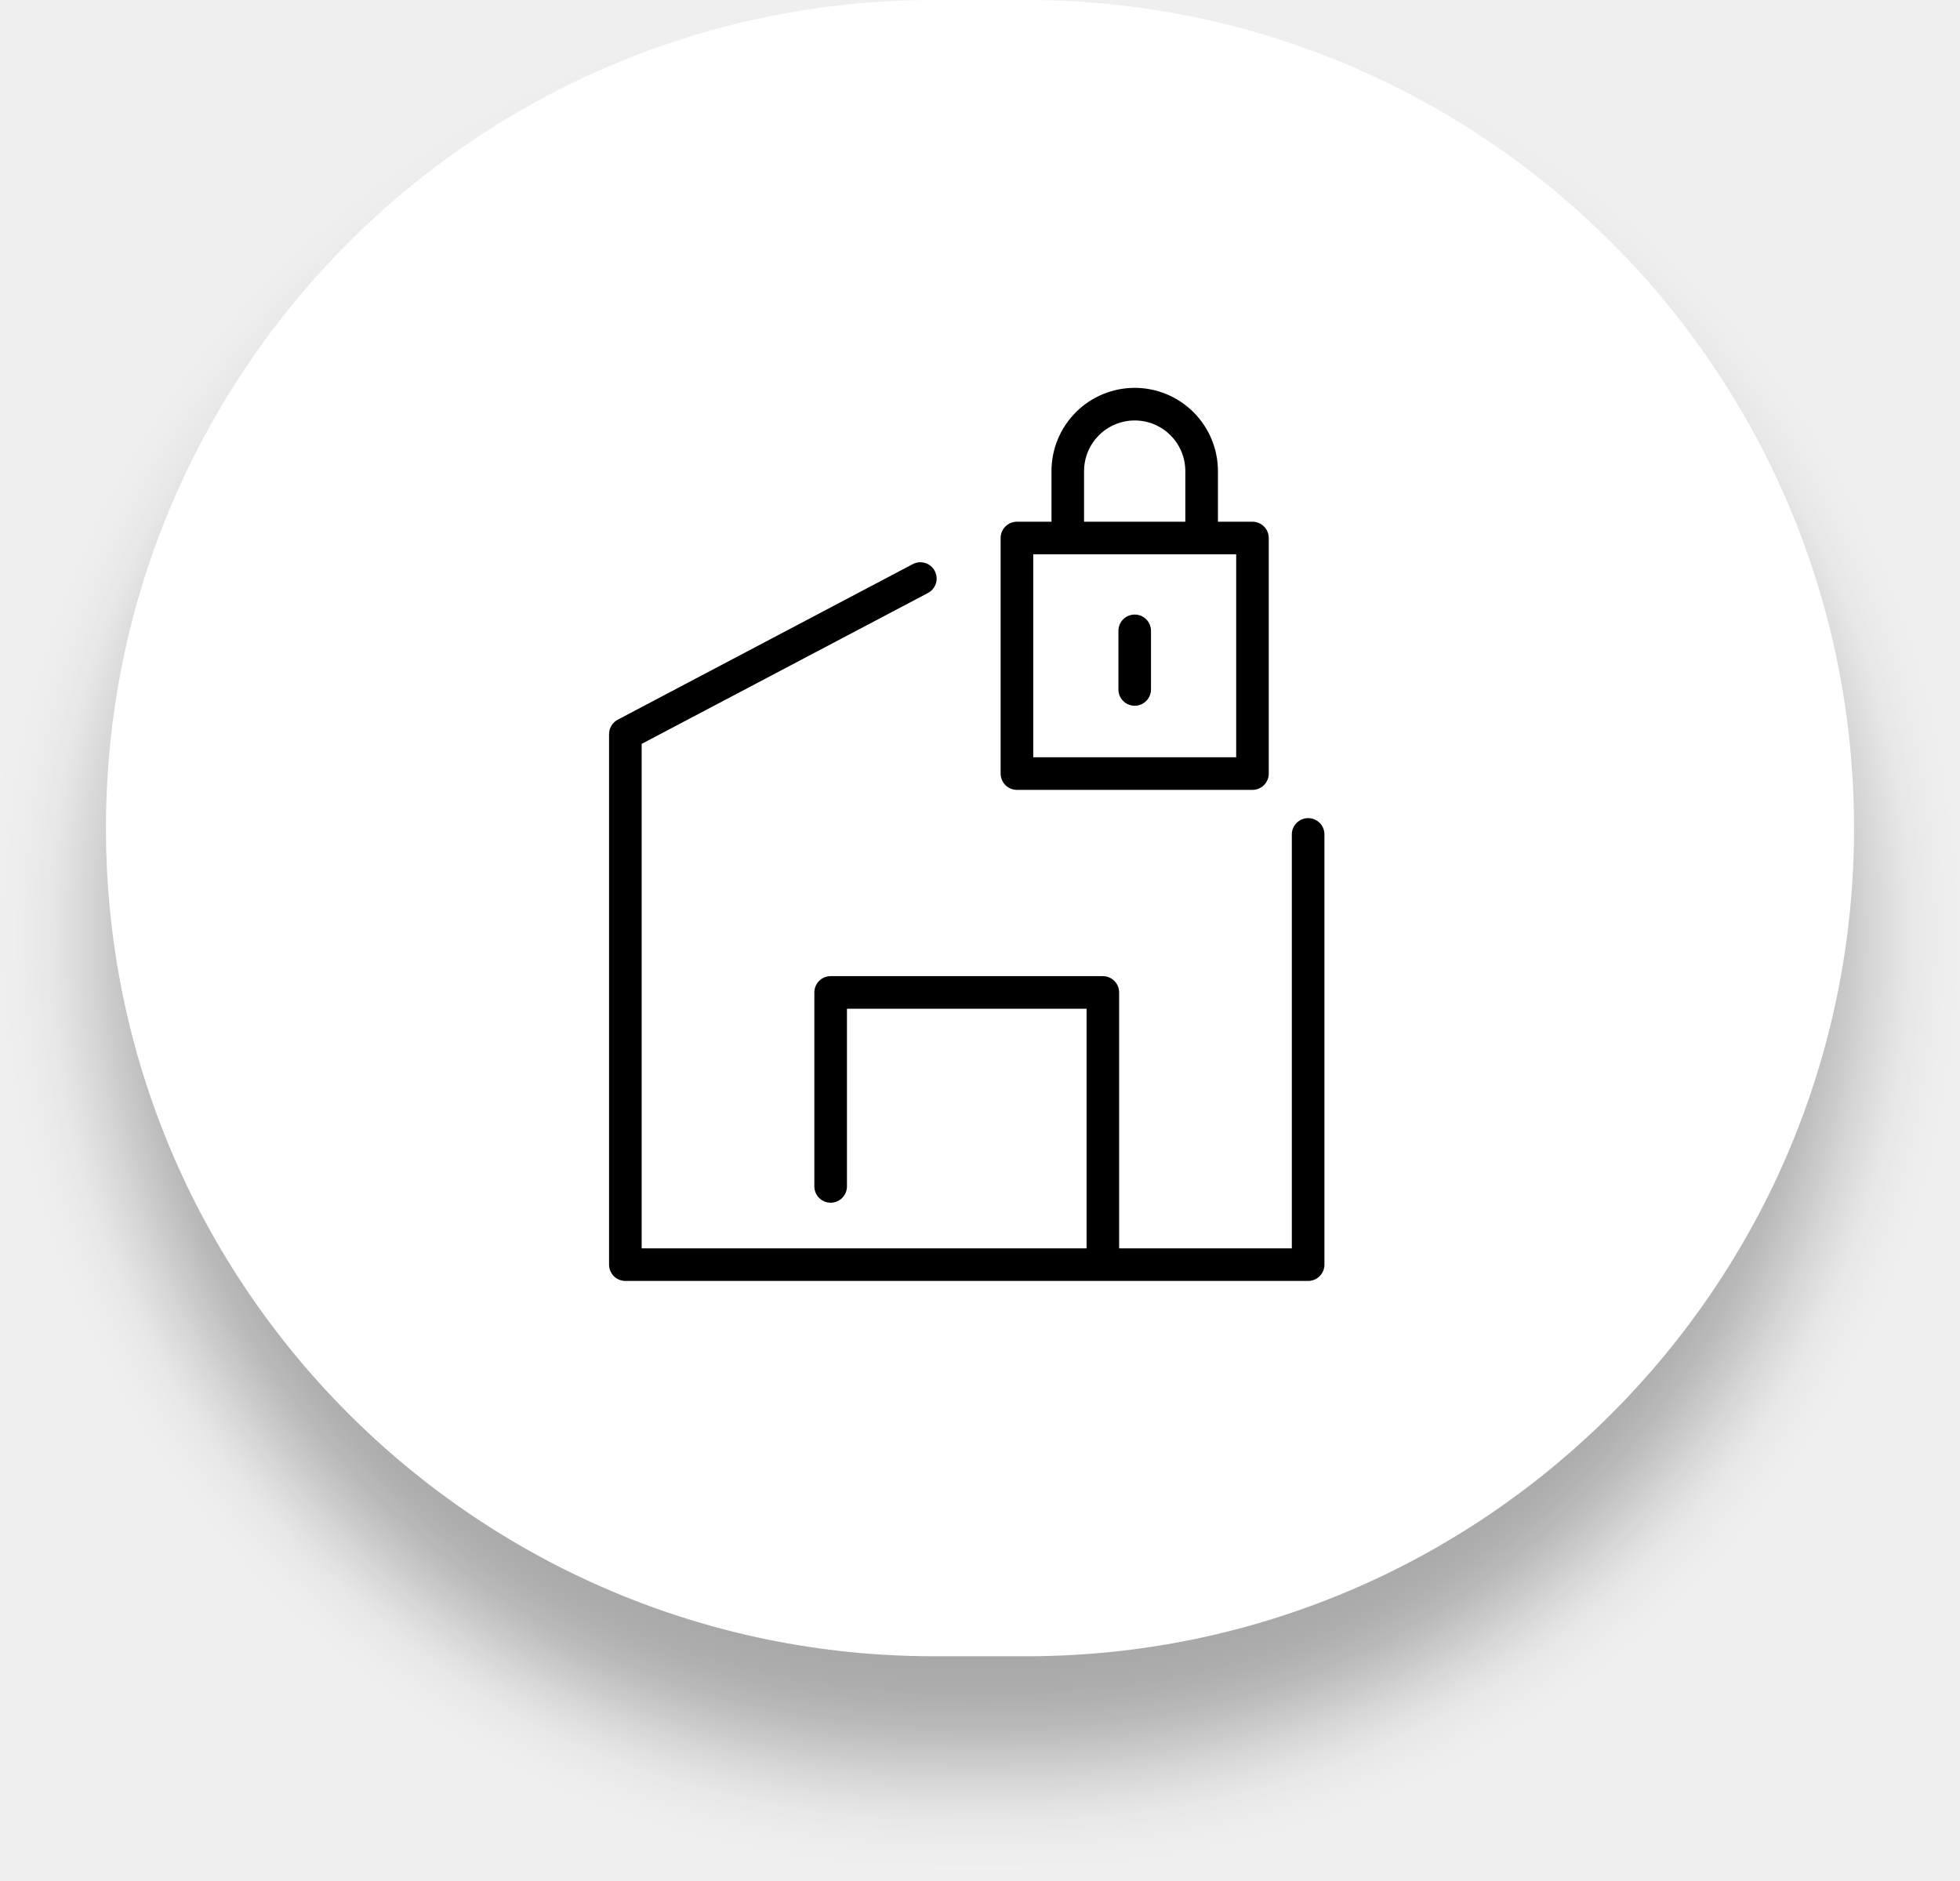
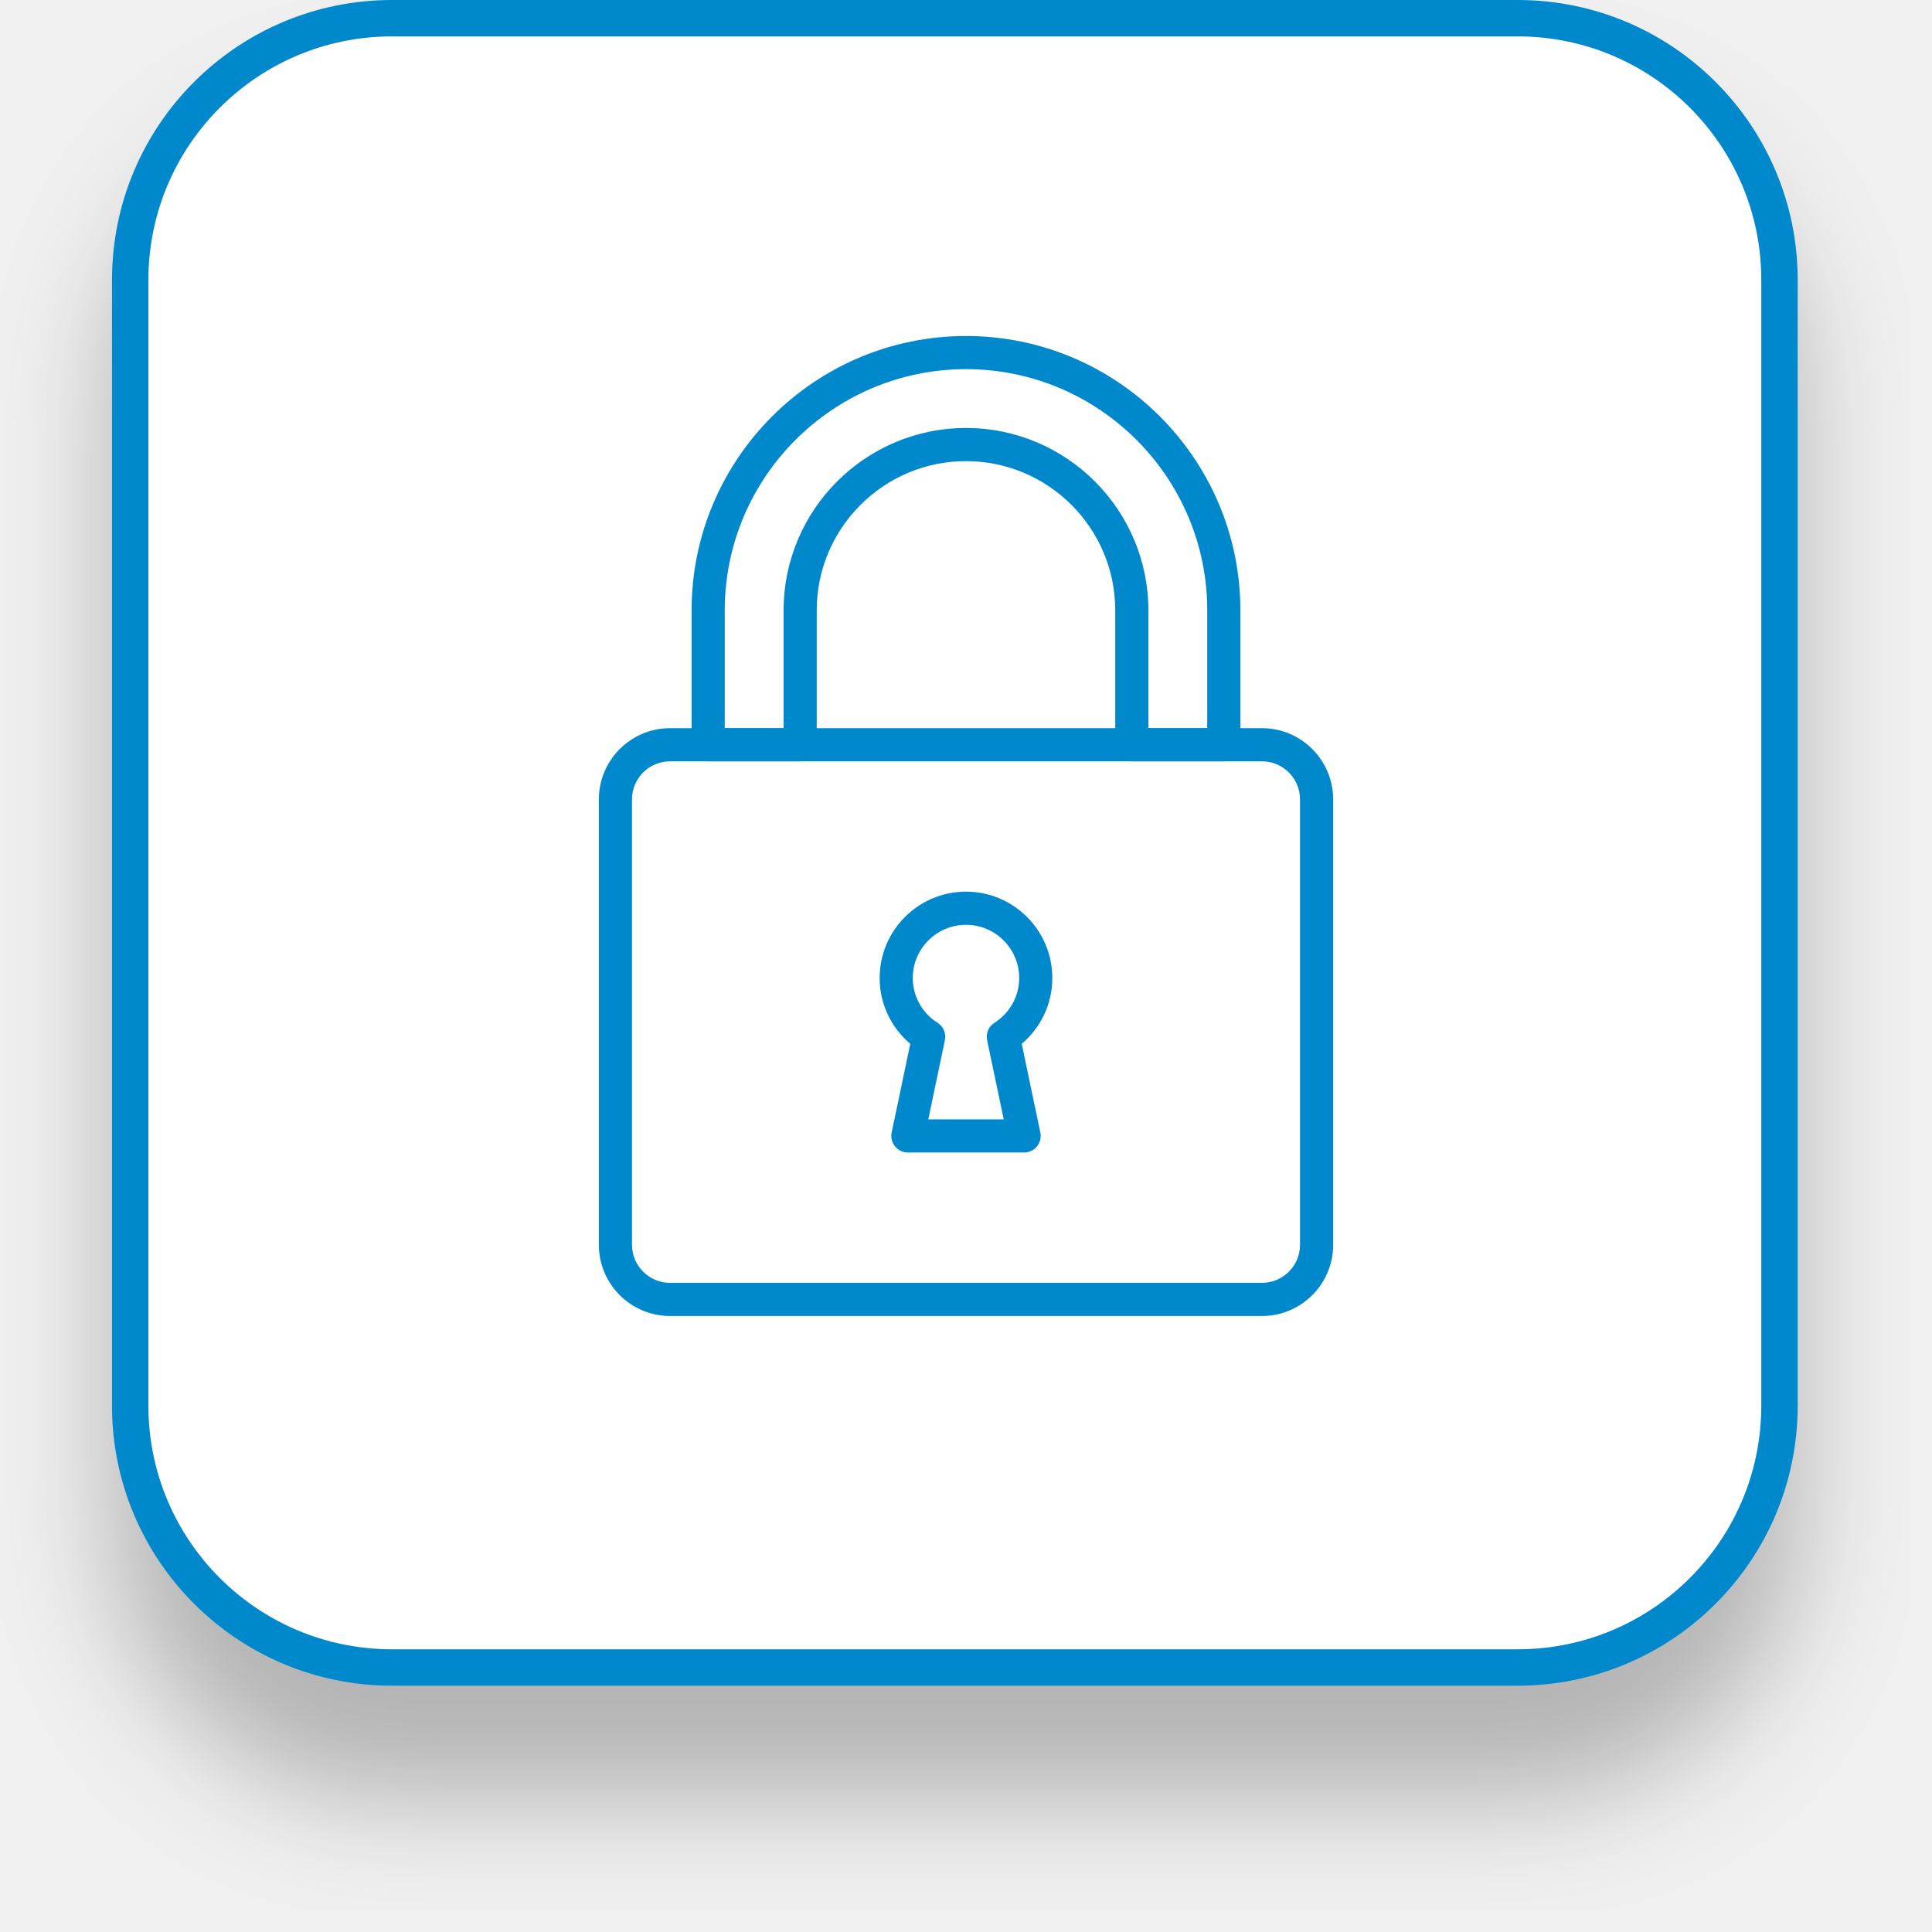
- <svg xmlns="http://www.w3.org/2000/svg" width="74" height="71" viewBox="0 0 74 71" fill="none">
+ <svg xmlns="http://www.w3.org/2000/svg" width="69" height="69" viewBox="0 0 69 69" fill="none">
  <g filter="url(#filter0_d)">
-     <rect x="4" width="66" height="62.526" rx="31.263" fill="white" />
+     <rect x="4.65" y="0.65" width="58.903" height="58.903" rx="9.35" fill="white" stroke="#0088CC" stroke-width="1.3" />
+     <path d="M34.5 12C29.096 12 24.7 16.396 24.7 21.799V26.598C24.7 26.925 24.965 27.19 25.292 27.19H28.577C28.904 27.19 29.169 26.925 29.169 26.598V21.799C29.169 18.86 31.56 16.469 34.5 16.469C37.439 16.469 39.83 18.86 39.83 21.799V26.598C39.83 26.925 40.095 27.19 40.422 27.19H43.707C44.034 27.19 44.299 26.925 44.299 26.598V21.799C44.299 16.396 39.903 12 34.5 12ZM43.116 26.006H41.014V21.799C41.014 18.208 38.092 15.285 34.5 15.285C30.908 15.285 27.986 18.208 27.986 21.799V26.006H25.884V21.799C25.884 17.049 29.749 13.184 34.5 13.184C39.251 13.184 43.116 17.049 43.116 21.799V26.006Z" fill="#0088CC" />
+     <path d="M45.071 26.006H23.93C22.528 26.006 21.388 27.147 21.388 28.548V44.458C21.388 45.86 22.528 47 23.93 47H45.071C46.472 47 47.613 45.86 47.613 44.458V28.548C47.613 27.147 46.472 26.006 45.071 26.006ZM46.429 44.458C46.429 45.207 45.82 45.816 45.071 45.816H23.93C23.181 45.816 22.571 45.207 22.571 44.458V28.548C22.571 27.799 23.181 27.19 23.93 27.19H45.071C45.82 27.19 46.429 27.799 46.429 28.548V44.458Z" fill="#0088CC" />
+     <path d="M36.49 37.278C37.181 36.696 37.583 35.844 37.583 34.929C37.583 33.228 36.2 31.845 34.5 31.845C32.799 31.845 31.416 33.228 31.416 34.929C31.416 35.844 31.818 36.696 32.51 37.278L31.845 40.447C31.808 40.622 31.852 40.804 31.964 40.942C32.077 41.08 32.245 41.161 32.424 41.161H36.576C36.754 41.161 36.923 41.08 37.035 40.942C37.147 40.804 37.191 40.622 37.155 40.448L36.49 37.278ZM35.515 36.529C35.307 36.661 35.203 36.908 35.254 37.15L35.847 39.977H33.153L33.746 37.15C33.797 36.908 33.693 36.661 33.485 36.529C32.93 36.176 32.599 35.578 32.599 34.929C32.599 33.881 33.452 33.029 34.5 33.029C35.547 33.029 36.4 33.881 36.4 34.929C36.4 35.578 36.069 36.176 35.515 36.529Z" fill="#0088CC" />
  </g>
-   <path d="M49.389 30.885C49.226 30.885 49.069 30.95 48.954 31.065C48.838 31.181 48.774 31.337 48.773 31.5V47.127H42.253V37.466C42.253 37.303 42.188 37.146 42.073 37.031C41.957 36.915 41.801 36.851 41.638 36.851H31.361C31.198 36.851 31.042 36.915 30.926 37.031C30.811 37.146 30.746 37.303 30.746 37.466V44.789C30.746 44.952 30.811 45.109 30.926 45.224C31.042 45.34 31.198 45.404 31.361 45.404C31.524 45.404 31.681 45.34 31.796 45.224C31.912 45.109 31.977 44.952 31.977 44.789V38.081H41.023V47.127H24.226V28.083L35.035 22.386C35.179 22.31 35.288 22.179 35.336 22.023C35.384 21.867 35.368 21.699 35.292 21.554C35.216 21.41 35.086 21.302 34.93 21.253C34.774 21.205 34.605 21.221 34.461 21.297L23.323 27.169C23.224 27.221 23.141 27.299 23.084 27.395C23.026 27.491 22.995 27.601 22.995 27.713V47.742C22.995 47.905 23.06 48.062 23.175 48.177C23.291 48.293 23.447 48.357 23.61 48.357H49.389C49.552 48.357 49.708 48.293 49.824 48.177C49.939 48.062 50.004 47.905 50.004 47.742V31.5C50.004 31.337 49.939 31.181 49.824 31.065C49.708 30.95 49.552 30.885 49.389 30.885Z" fill="black" />
-   <path d="M38.395 29.819H47.287C47.45 29.819 47.606 29.754 47.722 29.639C47.837 29.523 47.902 29.367 47.902 29.203V20.311C47.902 20.147 47.837 19.991 47.722 19.876C47.606 19.76 47.45 19.695 47.287 19.695H45.983V17.784C45.983 16.951 45.652 16.152 45.062 15.563C44.473 14.973 43.674 14.642 42.841 14.642C42.007 14.642 41.208 14.973 40.619 15.563C40.03 16.152 39.699 16.951 39.699 17.784V19.695H38.395C38.231 19.695 38.075 19.76 37.959 19.876C37.844 19.991 37.779 20.147 37.779 20.311V29.203C37.779 29.367 37.844 29.523 37.959 29.639C38.075 29.754 38.231 29.819 38.395 29.819V29.819ZM40.929 17.784C40.929 17.277 41.131 16.791 41.489 16.433C41.848 16.074 42.334 15.873 42.841 15.873C43.348 15.873 43.834 16.074 44.192 16.433C44.551 16.791 44.752 17.277 44.752 17.784V19.695H40.929V17.784ZM39.01 20.926H46.672V28.588H39.01V20.926Z" fill="black" />
-   <path d="M42.841 23.2C42.678 23.2 42.521 23.265 42.406 23.38C42.29 23.496 42.226 23.652 42.226 23.816V26.027C42.226 26.191 42.29 26.347 42.406 26.462C42.521 26.578 42.678 26.643 42.841 26.643C43.004 26.643 43.16 26.578 43.276 26.462C43.391 26.347 43.456 26.191 43.456 26.027V23.816C43.456 23.652 43.391 23.496 43.276 23.38C43.16 23.265 43.004 23.2 42.841 23.2V23.2Z" fill="black" />
  <defs>
-     <filter id="filter0_d" x="0" y="0" width="74" height="70.526" filterUnits="userSpaceOnUse" color-interpolation-filters="sRGB">
+     <filter id="filter0_d" x="0" y="0" width="68.203" height="68.203" filterUnits="userSpaceOnUse" color-interpolation-filters="sRGB">
      <feFlood flood-opacity="0" result="BackgroundImageFix" />
      <feColorMatrix in="SourceAlpha" type="matrix" values="0 0 0 0 0 0 0 0 0 0 0 0 0 0 0 0 0 0 127 0" />
      <feOffset dy="4" />
      <feGaussianBlur stdDeviation="2" />
-       <feColorMatrix type="matrix" values="0 0 0 0 0 0 0 0 0 0 0 0 0 0 0 0 0 0 0.3 0" />
+       <feColorMatrix type="matrix" values="0 0 0 0 0 0 0 0 0 0 0 0 0 0 0 0 0 0 0.25 0" />
      <feBlend mode="normal" in2="BackgroundImageFix" result="effect1_dropShadow" />
      <feBlend mode="normal" in="SourceGraphic" in2="effect1_dropShadow" result="shape" />
    </filter>
  </defs>
</svg>
